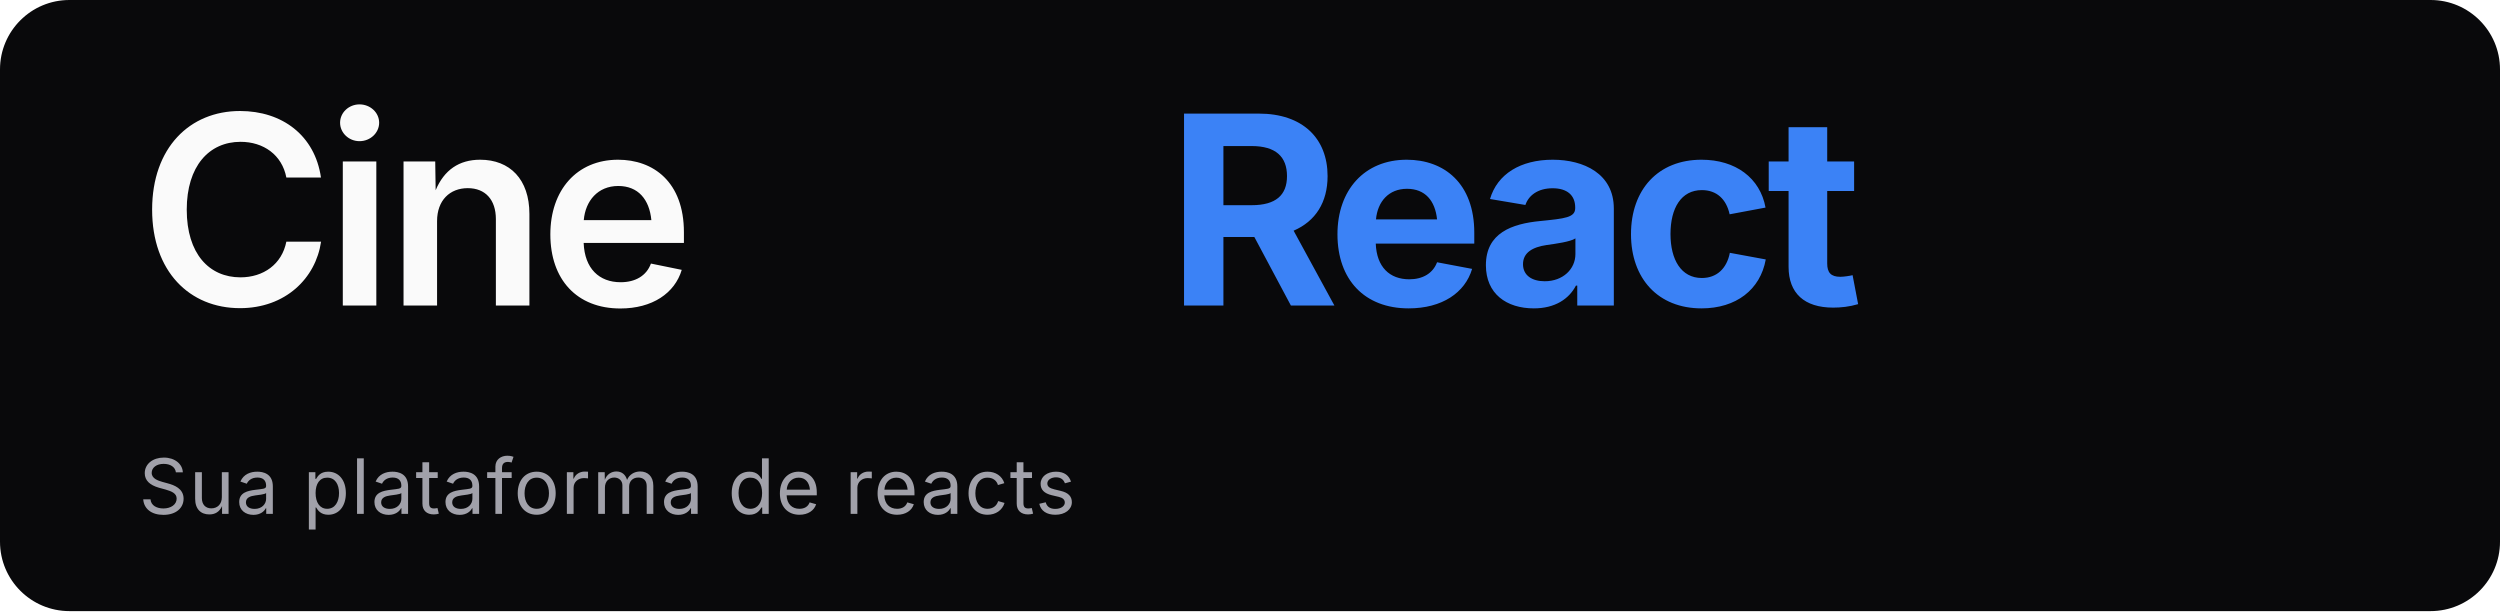
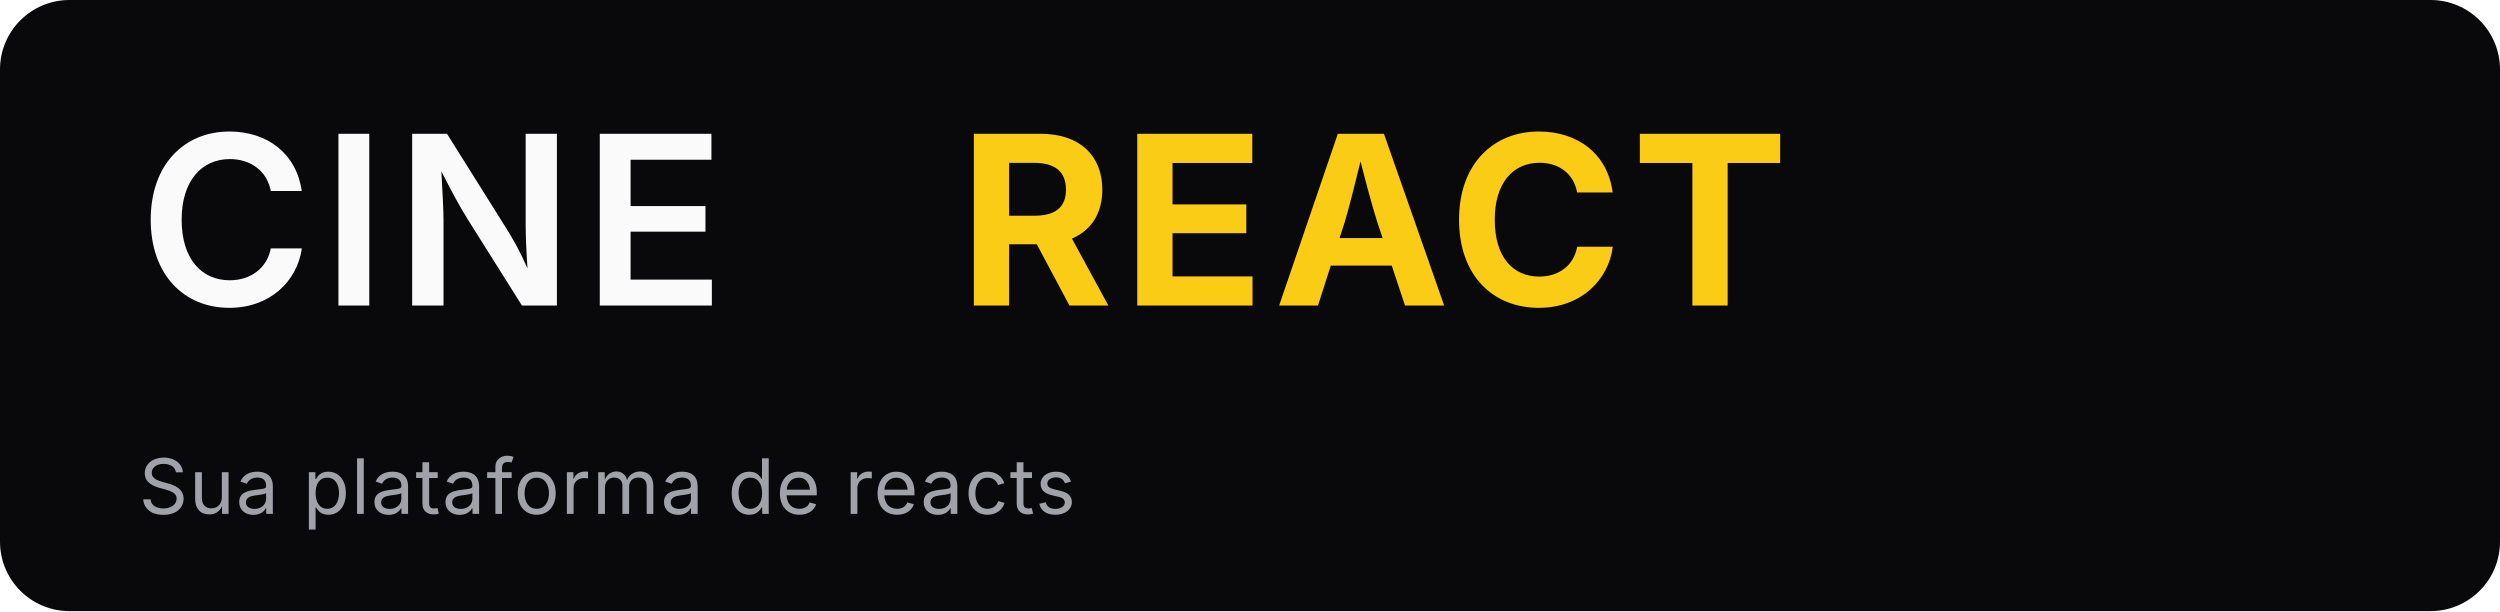
<svg xmlns="http://www.w3.org/2000/svg" viewBox="0 0 360 88" width="720" height="176">
  <rect width="360" height="88" rx="10" fill="#09090b" />
-   <text x="20" y="44" font-family="Plus Jakarta Sans, Inter, Arial, sans-serif" font-weight="600" font-size="38" fill="#fafafa" letter-spacing="-1.2">Cine</text>
-   <text x="168" y="44" font-family="Plus Jakarta Sans, Inter, Arial, sans-serif" font-weight="700" font-size="38" fill="#3b82f6" letter-spacing="-1.4">React</text>
-   <text x="20" y="74" font-family="Inter, Arial, sans-serif" font-weight="400" font-size="11" fill="#a1a1aa" letter-spacing="0.2">Sua plataforma de reacts</text>
+   <text x="20" y="44" font-family="Plus Jakarta Sans, Inter, Arial, sans-serif" font-weight="600" font-size="34" fill="#fafafa" letter-spacing="1.2">CINE</text>
+   <text x="138" y="44" font-family="Plus Jakarta Sans, Inter, Arial, sans-serif" font-weight="700" font-size="34" fill="#facc15" letter-spacing="1.2">REACT</text>
+   <text x="20" y="74" font-family="Inter, Arial, sans-serif" font-weight="400" font-size="11" fill="#a1a1aa" letter-spacing="0.2" textLength="248" lengthAdjust="spacing">Sua plataforma de reacts</text>
</svg>
